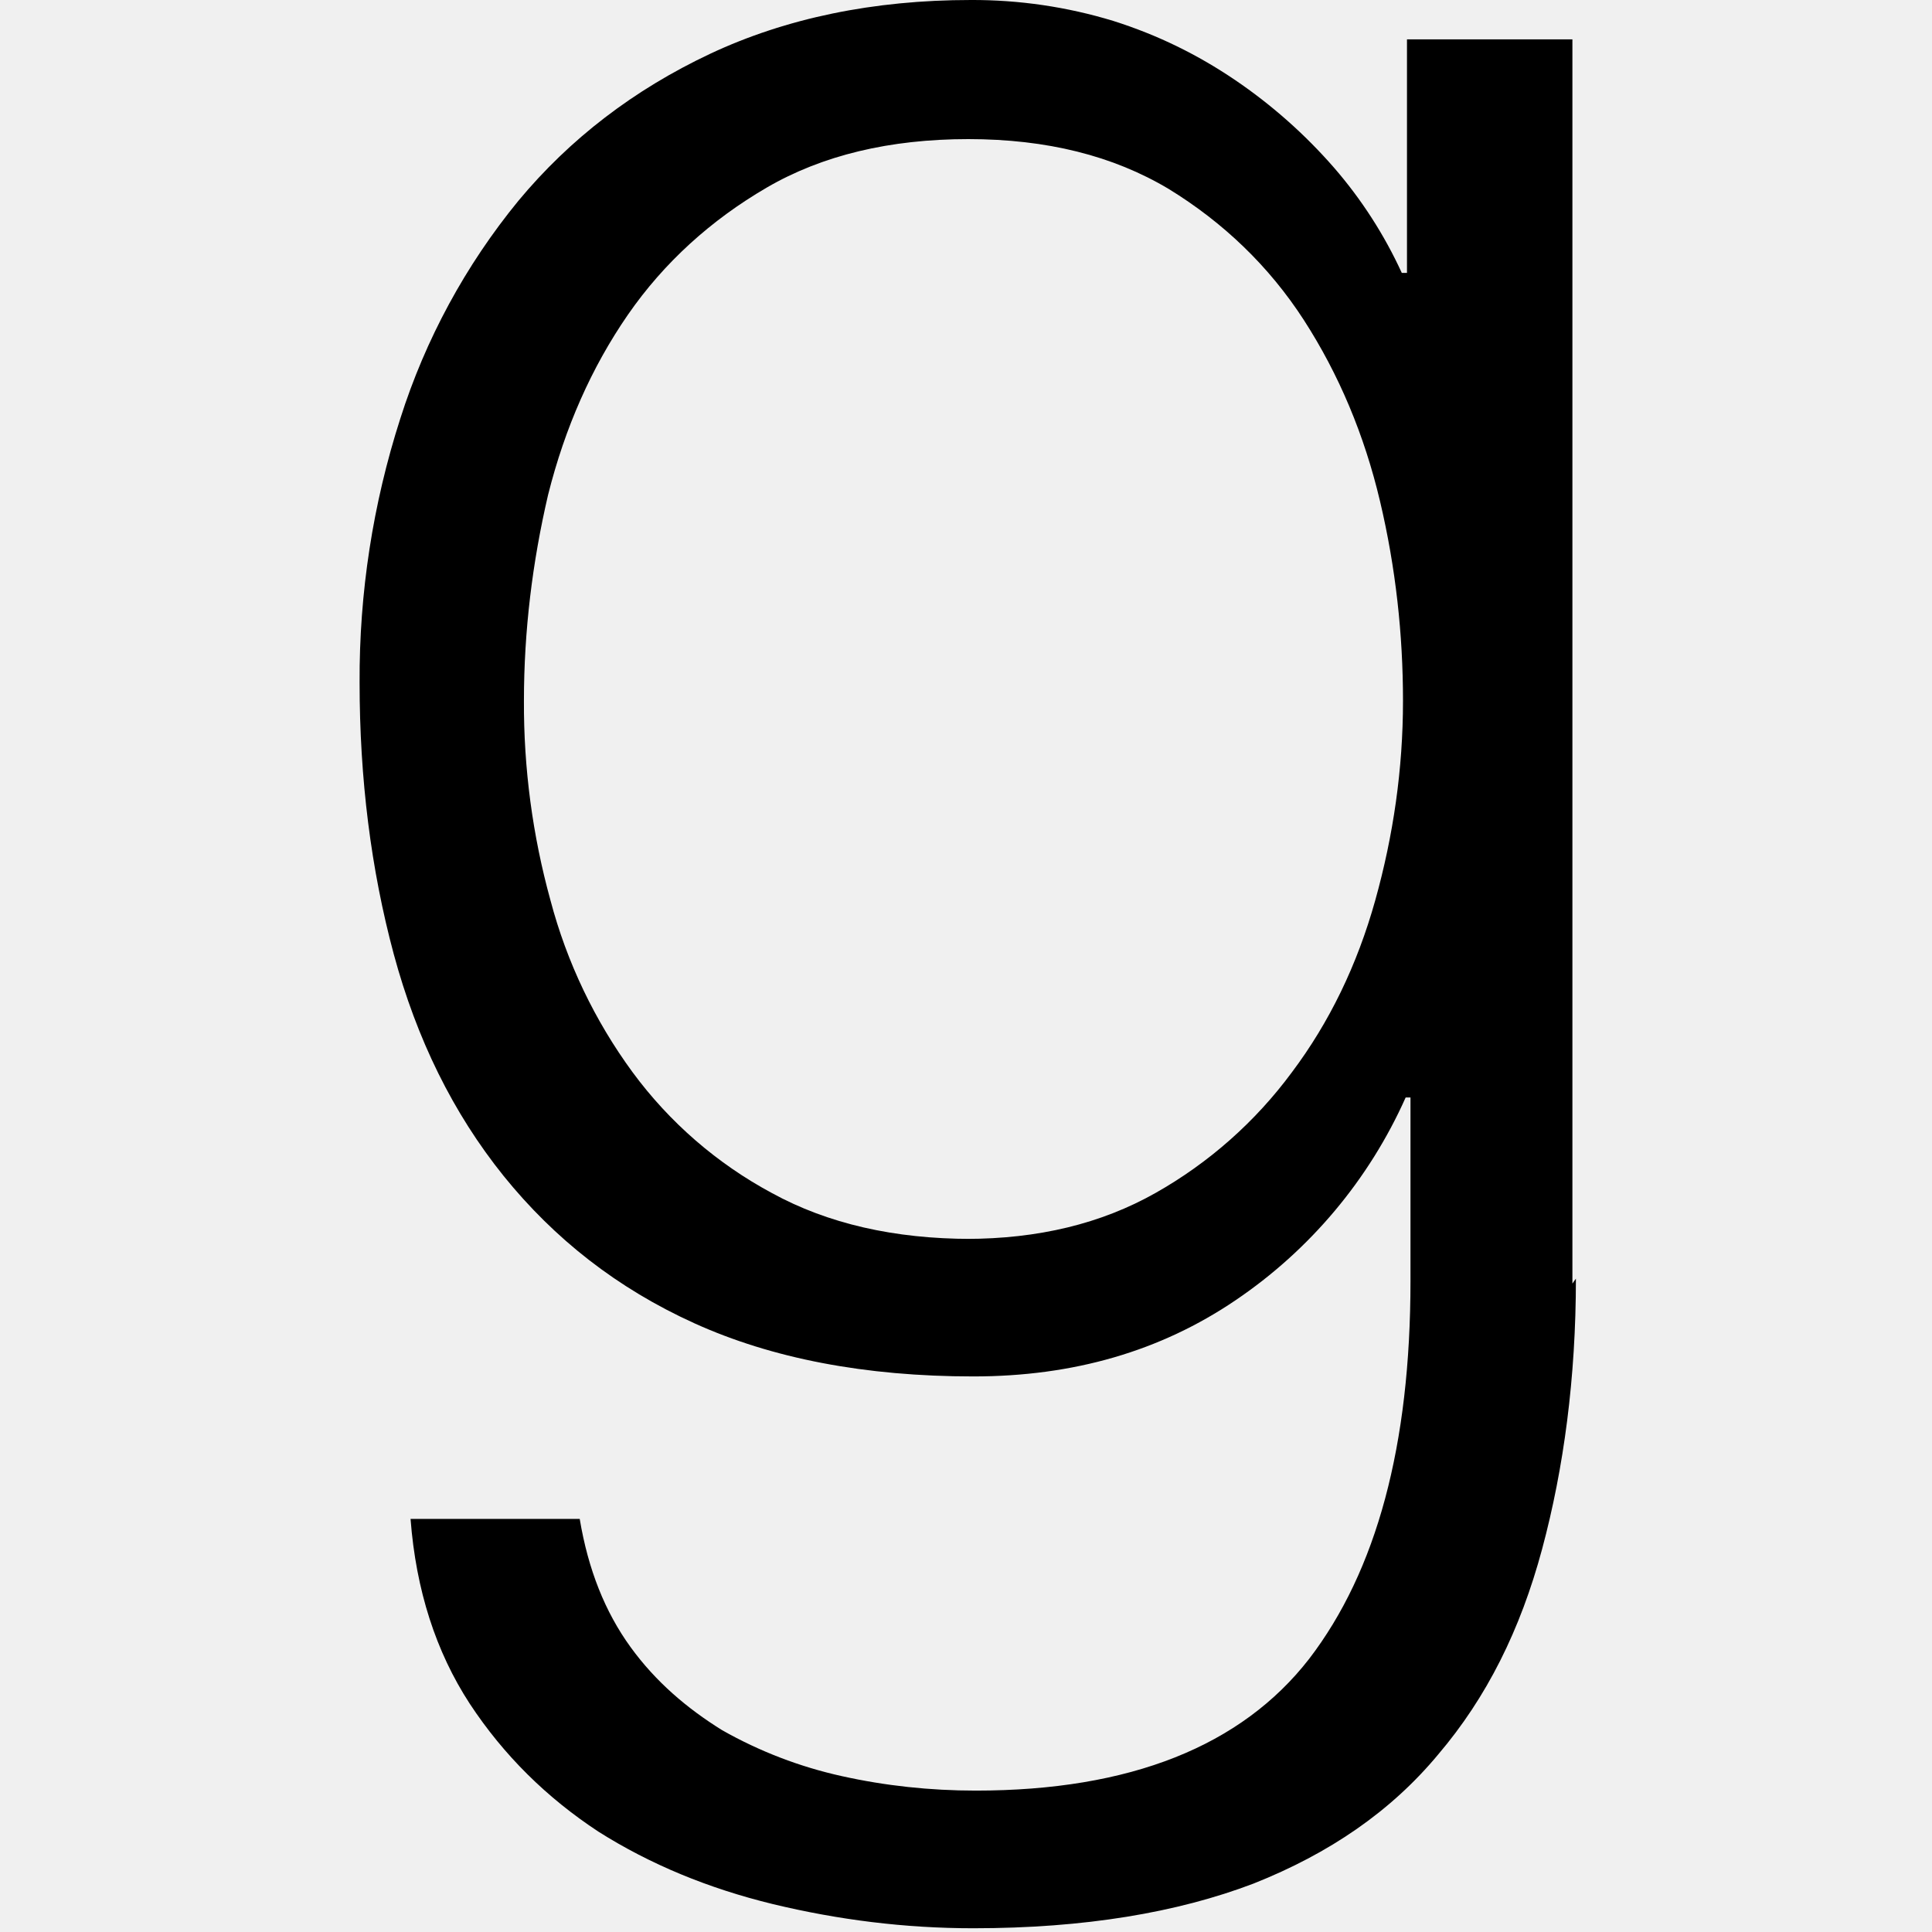
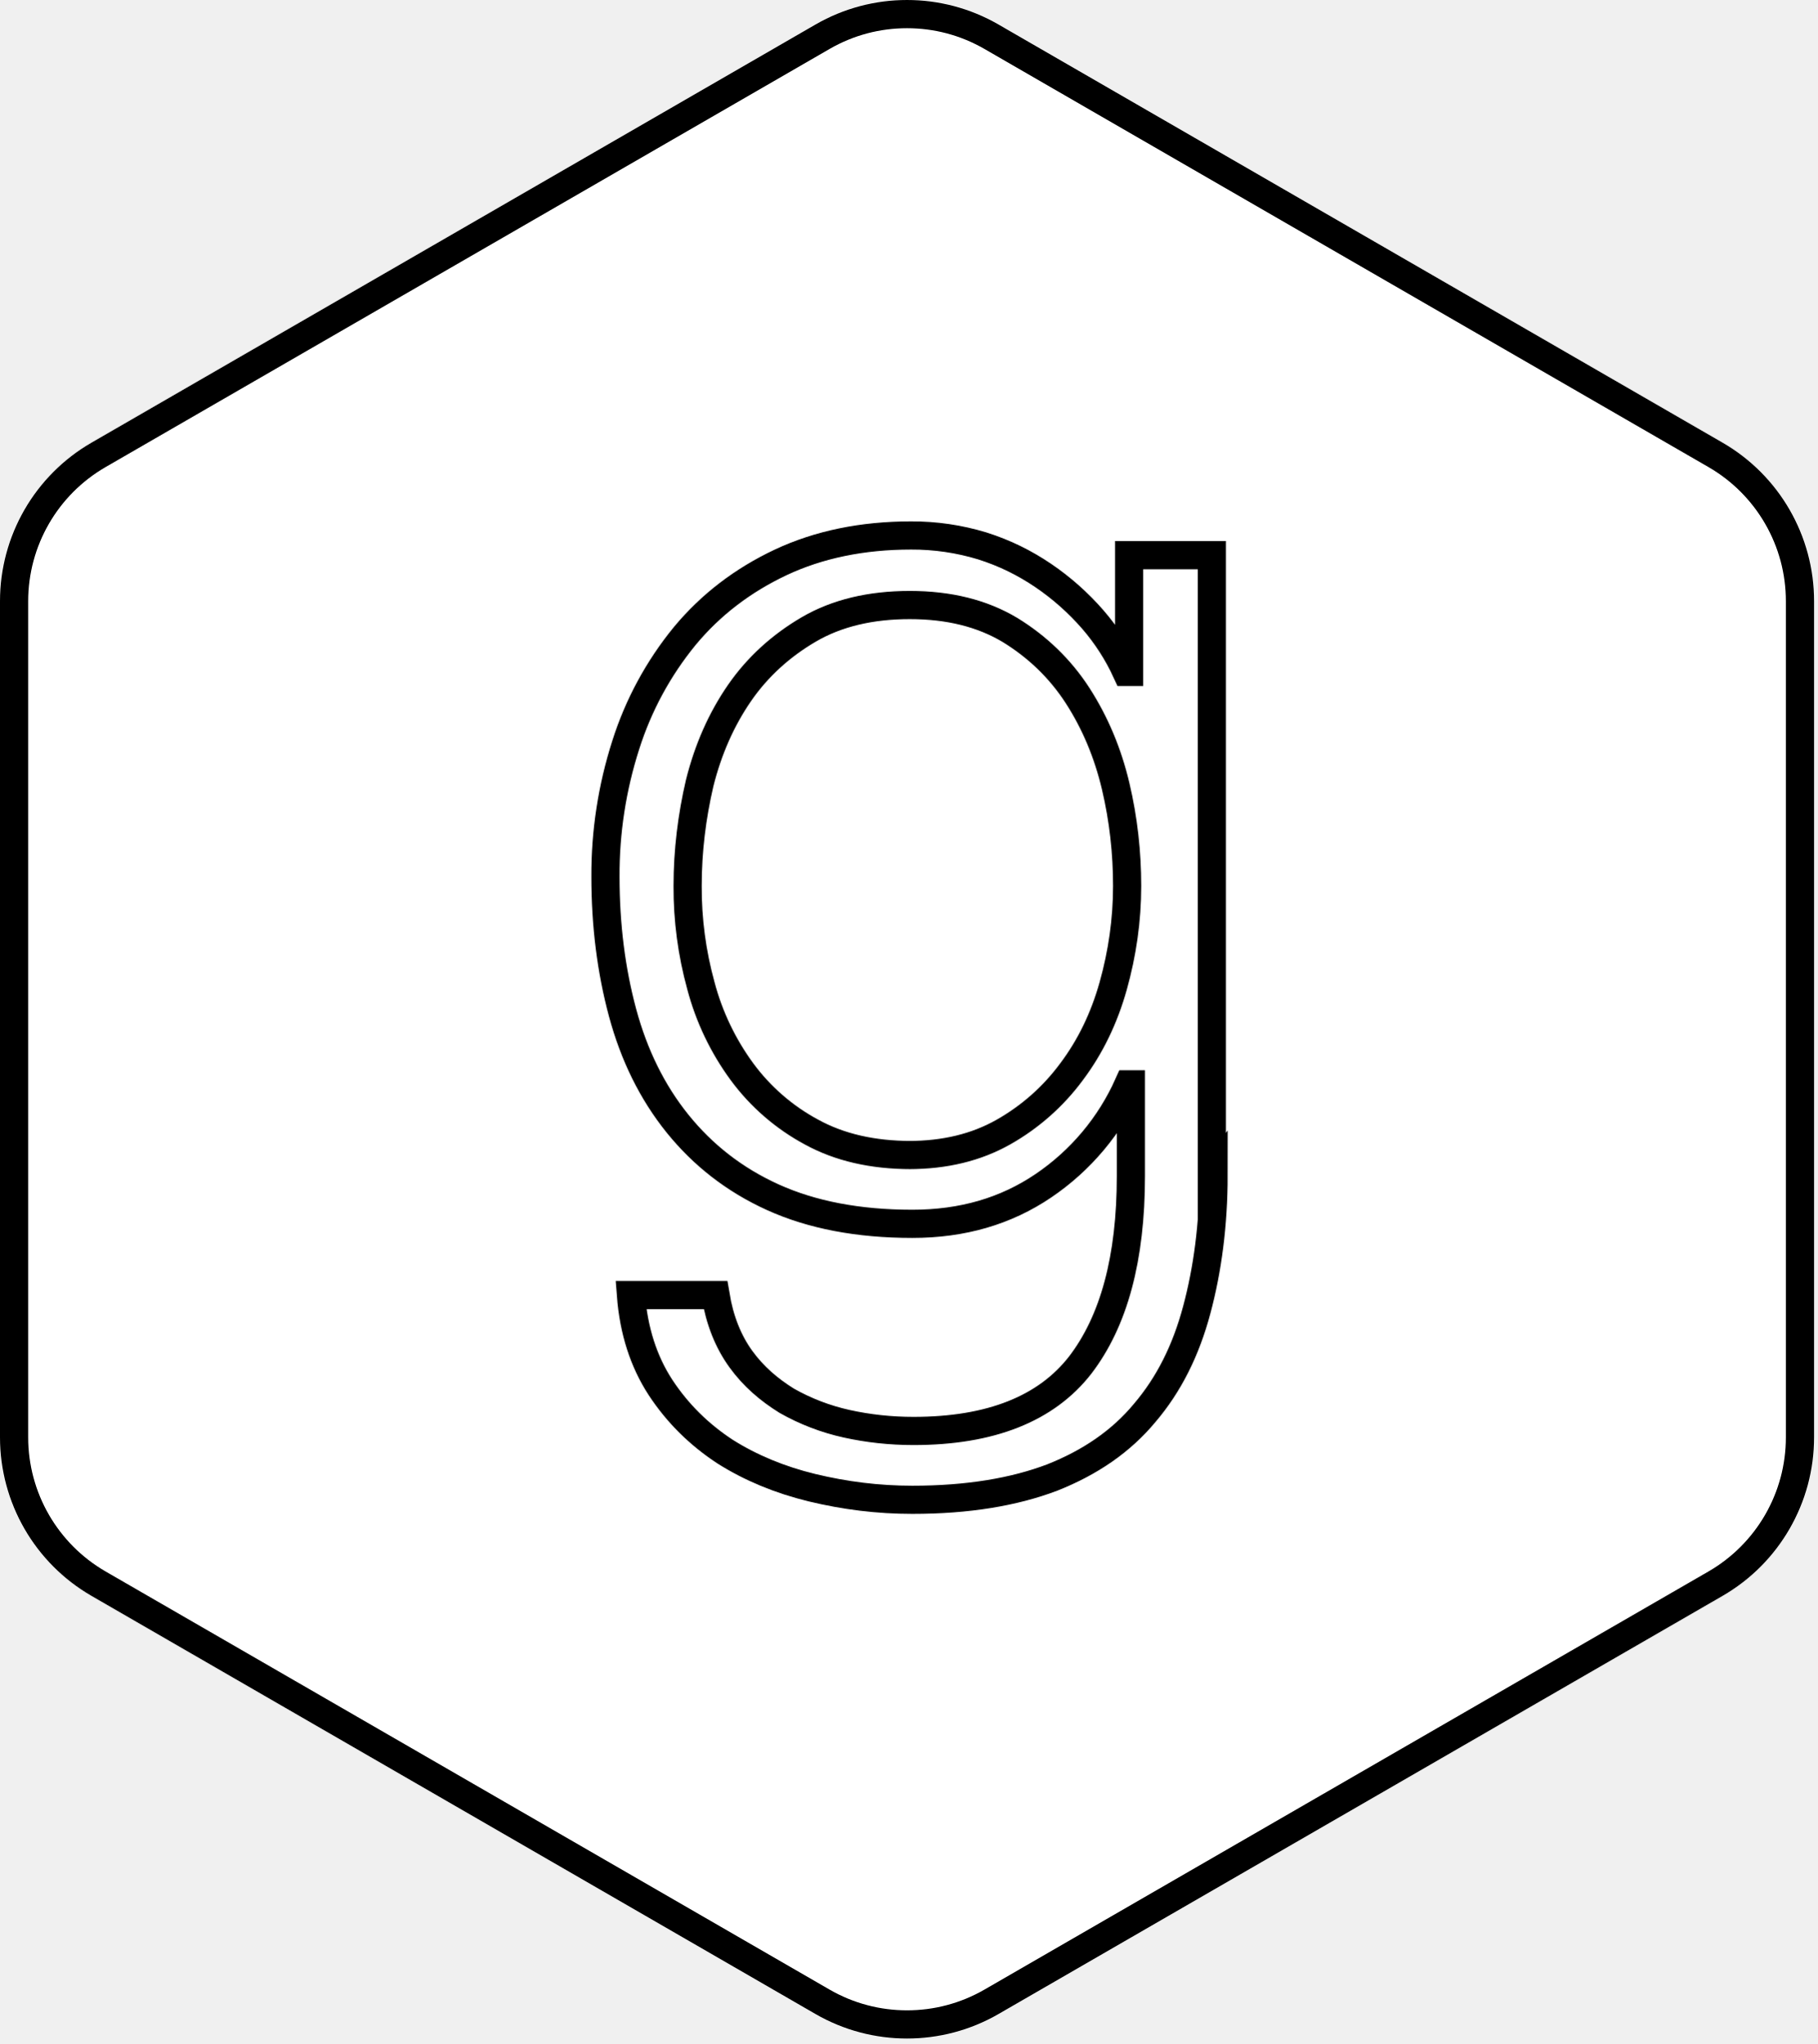
- <svg xmlns="http://www.w3.org/2000/svg" viewBox="0 0 16 16" fill-rule="evenodd" clip-rule="evenodd" stroke-linejoin="round" stroke-miterlimit="1.414">
-   <path d="M13.022 10.63V.326h-1.37V2.26h-.043a3.652 3.652 0 0 0-.56-.87 4.261 4.261 0 0 0-.82-.727c-.31-.21-.64-.373-1.01-.49A3.991 3.991 0 0 0 8.04 0c-.805 0-1.53.15-2.16.446-.63.297-1.16.703-1.587 1.217a5.444 5.444 0 0 0-.978 1.804 7.027 7.027 0 0 0-.337 2.185c0 .797.094 1.547.283 2.25.19.703.49 1.315.91 1.837.42.52.94.93 1.58 1.22.64.29 1.41.44 2.31.44.83 0 1.55-.21 2.17-.63a3.99 3.99 0 0 0 1.41-1.68h.04v1.52c0 1.36-.28 2.4-.84 3.13-.56.72-1.48 1.09-2.76 1.09-.38 0-.75-.04-1.11-.12a3.57 3.57 0 0 1-.99-.38c-.29-.18-.55-.4-.76-.69-.21-.29-.35-.64-.42-1.06H3.4c.045.59.21 1.1.49 1.53.283.43.64.78 1.066 1.06.427.27.91.47 1.445.6.54.13 1.09.2 1.66.2.92 0 1.69-.13 2.32-.37.63-.25 1.14-.6 1.53-1.07.4-.47.68-1.03.86-1.7.18-.67.28-1.42.28-2.24zm-4.98-.37c-.636 0-1.187-.126-1.65-.38a3.472 3.472 0 0 1-1.153-1 4.236 4.236 0 0 1-.68-1.423 6.106 6.106 0 0 1-.22-1.653c0-.58.07-1.148.2-1.706.14-.558.36-1.055.66-1.49.3-.434.69-.786 1.15-1.054.46-.268 1.02-.402 1.67-.402s1.2.138 1.66.413c.45.276.83.638 1.12 1.087.29.45.5.95.63 1.5s.19 1.102.19 1.652c0 .566-.08 1.116-.23 1.653-.15.536-.38 1.01-.69 1.423a3.61 3.61 0 0 1-1.13 1c-.45.254-.97.38-1.57.38z" fill-rule="nonzero" />
+ <svg xmlns="http://www.w3.org/2000/svg" width="129px" height="145px" viewBox="0 0 129 145" version="1.1">
+   <defs />
+   <g id="Page-1" stroke="none" stroke-width="1" fill="none" fill-rule="evenodd">
+     <g id="Goodreads" transform="translate(1, 1)" stroke="#000000" stroke-width="2">
+       <path d="M120.771,111.394 L69.384,141.062 C65.671,143.206 61.097,143.206 57.384,141.062 L6,111.394 C2.287,109.251 0,105.29 0,101.003 L0,41.667 C0,37.38 2.287,33.419 6,31.277 L57.384,1.609 C61.097,-0.536 65.671,-0.536 69.384,1.609 L120.771,31.277 C124.484,33.419 126.771,37.38 126.771,41.667 L126.771,101.003 C126.771,105.29 124.484,109.251 120.771,111.394 L120.771,111.394 Z" id="Stroke-257" stroke-linecap="round" fill="#FFFFFF" />
+       <g id="goodreads" transform="translate(41, 37)">
+         <path d="M44.023,45.557 L44.023,1.397 L38.151,1.397 L38.151,9.686 L37.967,9.686 C37.348,8.335 36.54,7.08 35.567,5.957 C34.535,4.772 33.354,3.724 32.053,2.841 C30.724,1.941 29.31,1.243 27.724,0.741 C26.087,0.243 24.383,-0.007 22.671,-3.35489286e-14 C19.221,-3.35489286e-14 16.114,0.643 13.414,1.911 C10.714,3.184 8.443,4.924 6.613,7.127 C4.738,9.415 3.316,12.039 2.421,14.859 C1.449,17.884 0.961,21.045 0.977,24.223 C0.977,27.639 1.38,30.853 2.19,33.866 C3.004,36.879 4.29,39.501 6.09,41.739 C7.89,43.967 10.119,45.724 12.861,46.967 C15.604,48.21 18.904,48.853 22.761,48.853 C26.319,48.853 29.404,47.953 32.061,46.153 C34.709,44.364 36.802,41.87 38.104,38.953 L38.276,38.953 L38.276,45.467 C38.276,51.296 37.076,55.753 34.676,58.881 C32.276,61.967 28.333,63.553 22.847,63.553 C21.219,63.553 19.633,63.381 18.09,63.039 C16.603,62.71 15.172,62.161 13.847,61.41 C12.604,60.639 11.49,59.696 10.59,58.453 C9.69,57.21 9.09,55.71 8.79,53.91 L2.786,53.91 C2.979,56.439 3.686,58.624 4.886,60.467 C6.099,62.31 7.629,63.81 9.454,65.01 C11.284,66.167 13.354,67.024 15.647,67.581 C17.961,68.139 20.319,68.439 22.761,68.439 C26.704,68.439 30.004,67.881 32.704,66.853 C35.404,65.781 37.59,64.281 39.261,62.267 C40.976,60.253 42.176,57.853 42.947,54.981 C43.719,52.11 44.147,48.896 44.147,45.381 L44.023,45.557 Z M22.68,43.971 C19.954,43.971 17.593,43.431 15.609,42.343 C13.664,41.298 11.976,39.835 10.667,38.057 C9.323,36.225 8.334,34.156 7.753,31.959 C7.116,29.651 6.799,27.268 6.81,24.874 C6.81,22.389 7.11,19.954 7.667,17.563 C8.267,15.171 9.21,13.041 10.496,11.177 C11.781,9.317 13.453,7.809 15.424,6.66 C17.396,5.511 19.796,4.937 22.581,4.937 C25.367,4.937 27.724,5.529 29.696,6.707 C31.624,7.89 33.253,9.441 34.496,11.366 C35.739,13.294 36.639,15.437 37.196,17.794 C37.753,20.151 38.01,22.517 38.01,24.874 C38.01,27.3 37.667,29.657 37.024,31.959 C36.381,34.256 35.396,36.287 34.067,38.057 C32.773,39.811 31.122,41.271 29.224,42.343 C27.296,43.431 25.067,43.971 22.496,43.971 L22.68,43.971 Z" id="Shape" />
+       </g>
+     </g>
+   </g>
</svg>
